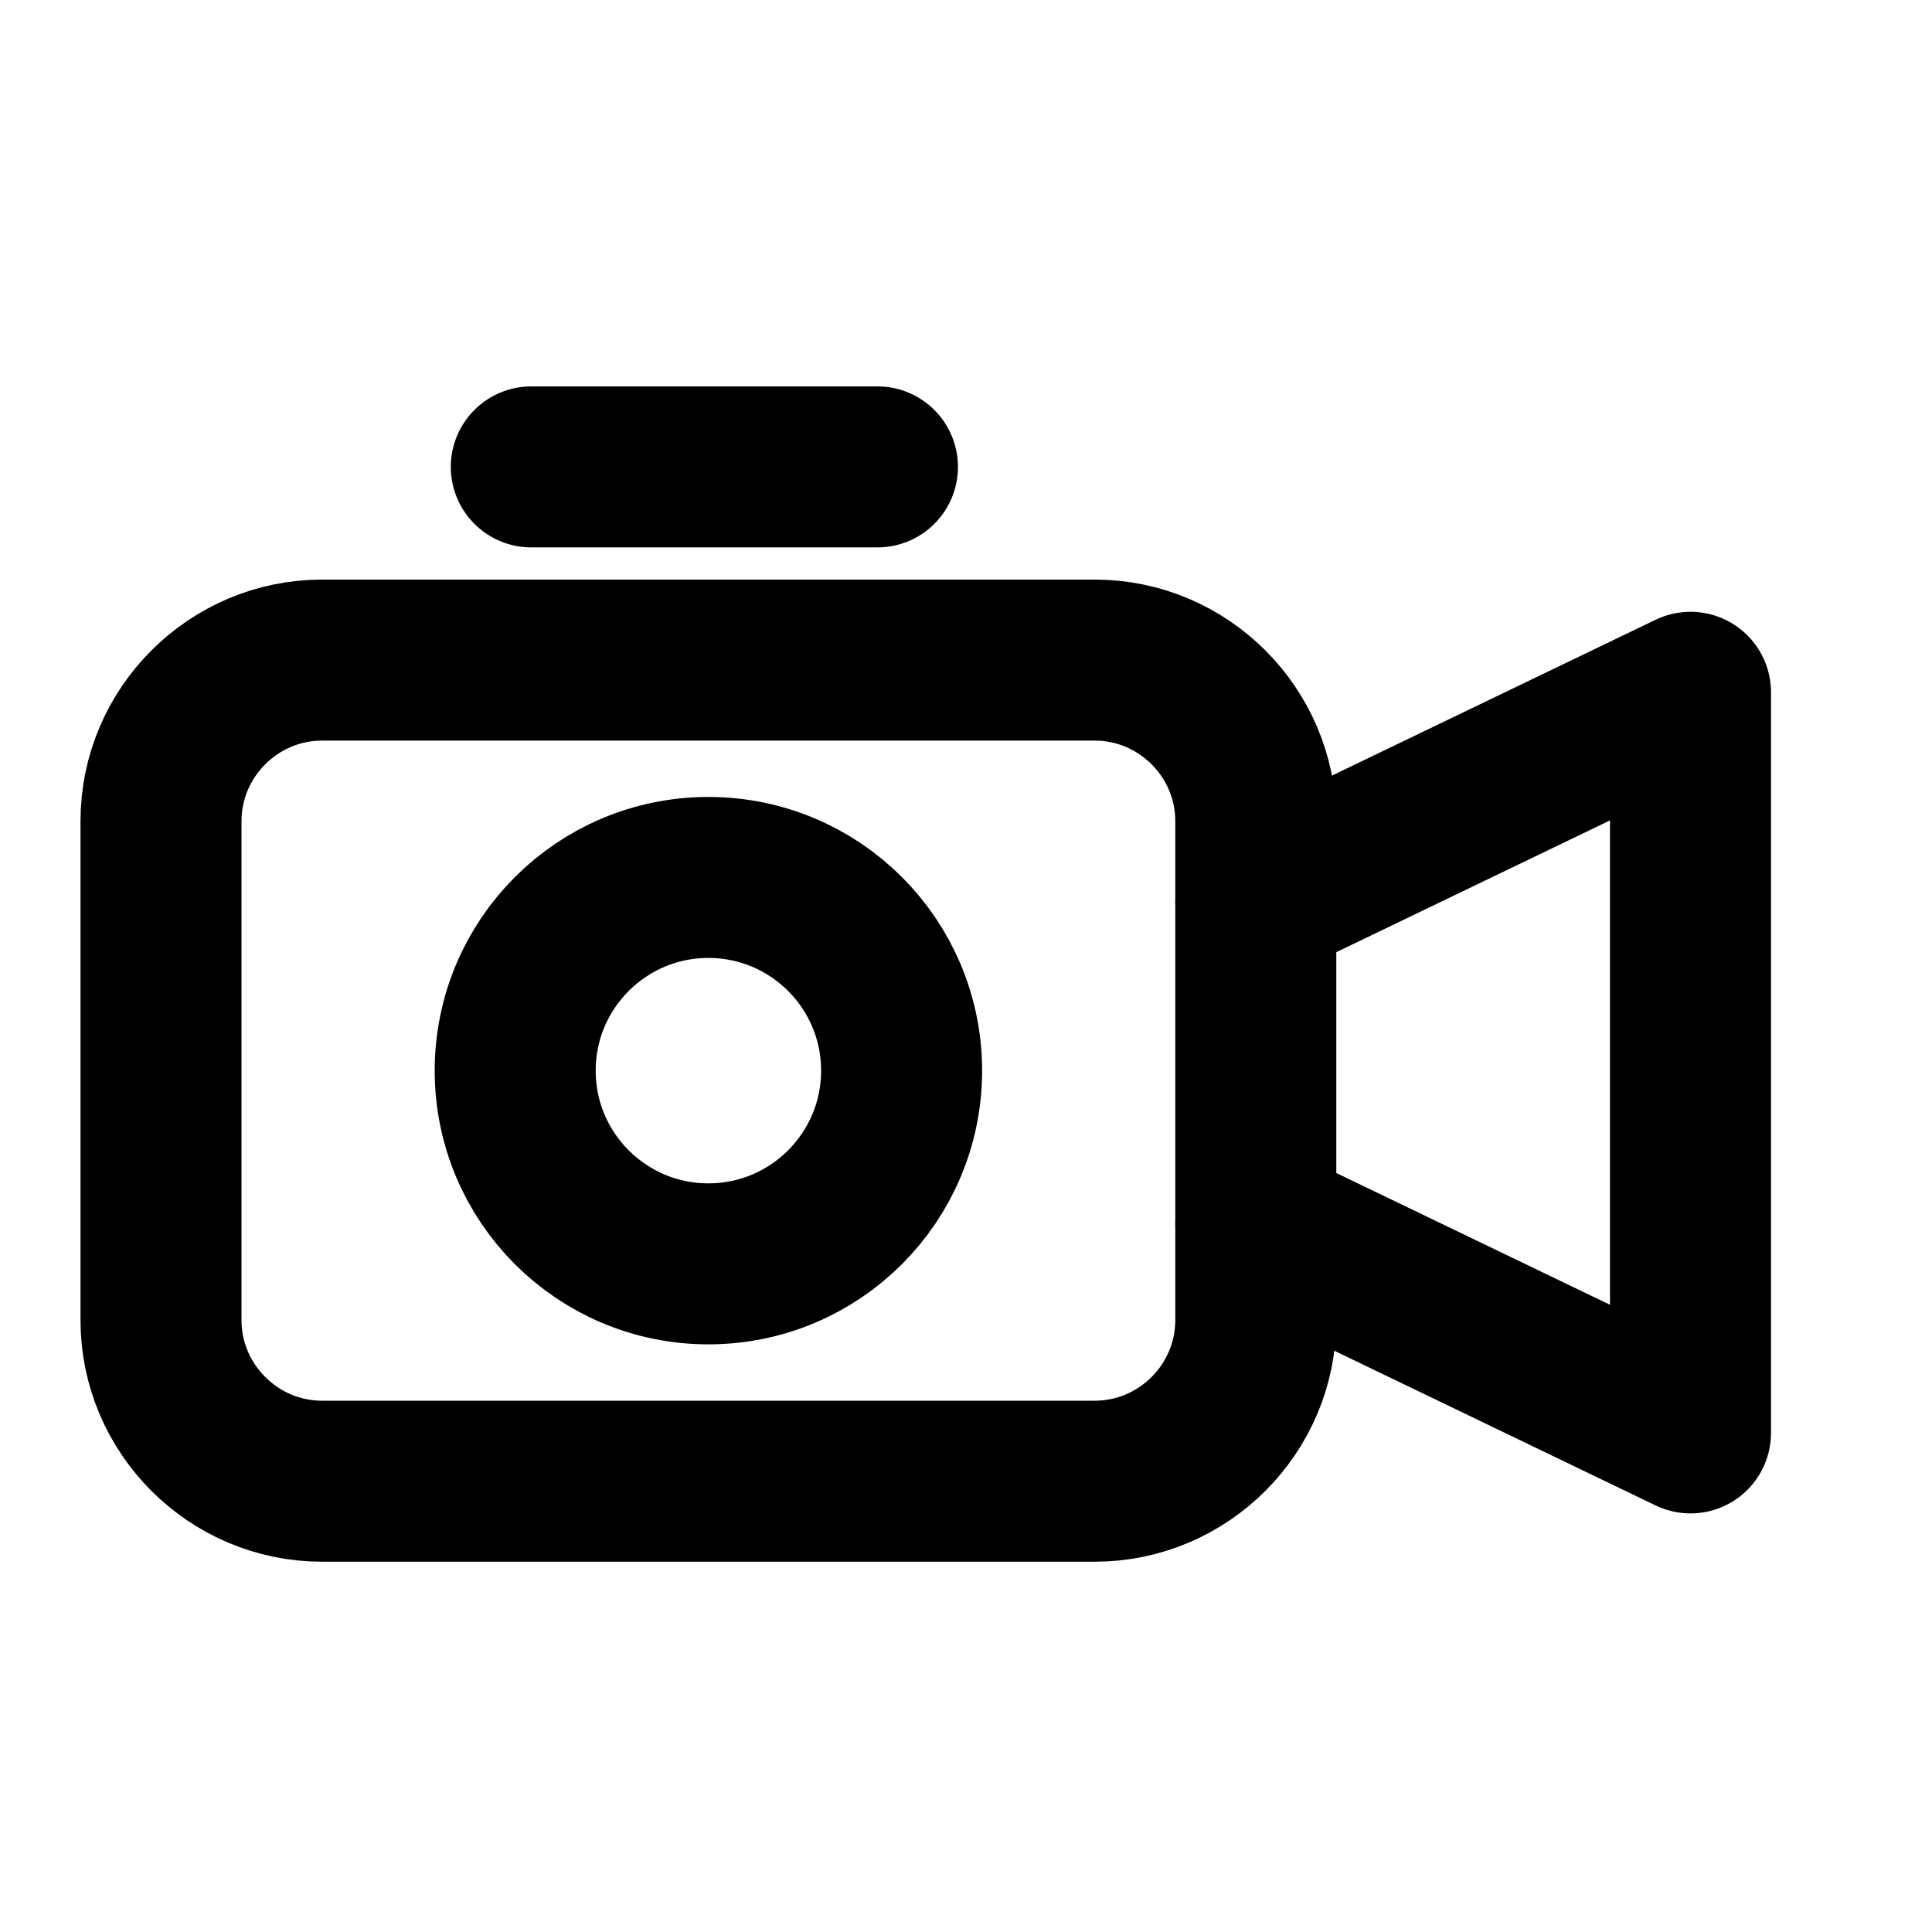
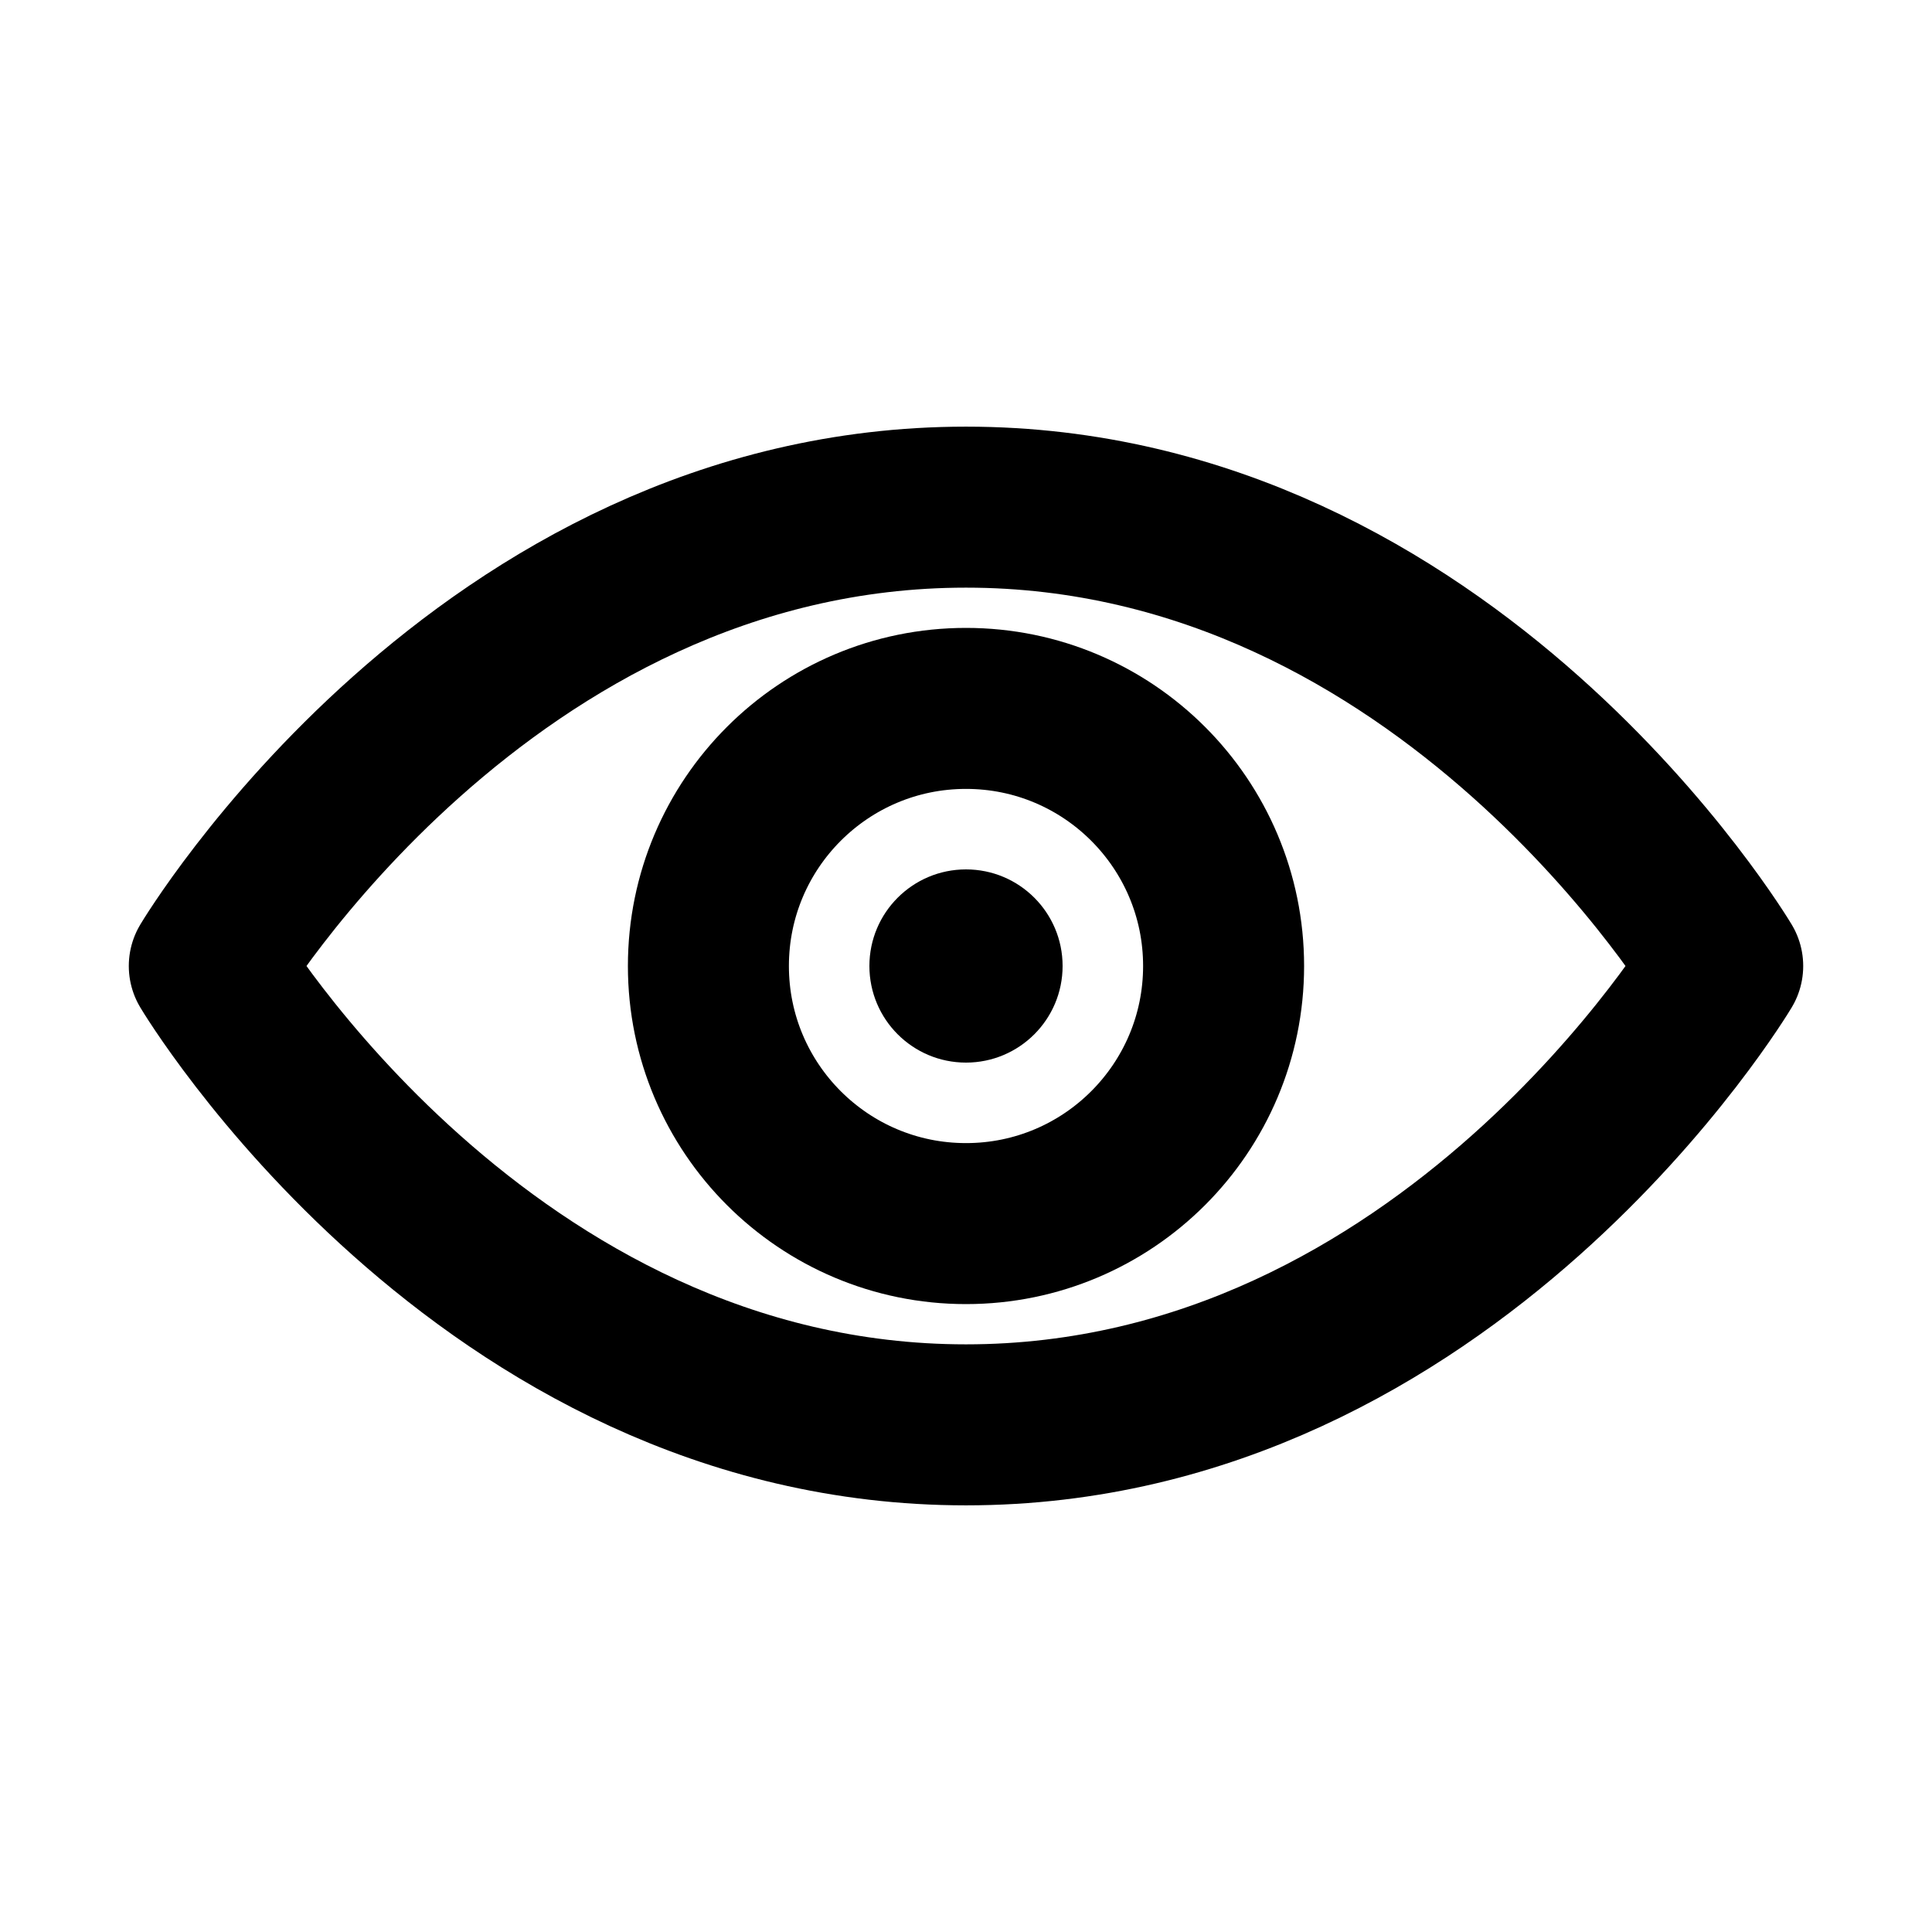
<svg xmlns="http://www.w3.org/2000/svg" viewBox="0 0 24 24" fill="none" aria-label="observe">
-   <path d="M4 8.2h9.6c1.1 0 2 .9 2 2v6.2c0 1.1-.9 2-2 2H4c-1.1 0-2-.9-2-2v-6.2c0-1.1.9-2 2-2Z" stroke="currentColor" stroke-width="2" stroke-linecap="round" stroke-linejoin="round" />
-   <path d="M15.6 11.2 21 8.6v9.2l-5.4-2.6" stroke="currentColor" stroke-width="2" stroke-linecap="round" stroke-linejoin="round" />
-   <circle cx="8.8" cy="13.3" r="2.4" stroke="currentColor" stroke-width="2" />
-   <path d="M6.6 5.8h4.3" stroke="currentColor" stroke-width="2" stroke-linecap="round" />
+   <path d="M2.6 12s3.4-5.7 9.4-5.7 9.4 5.7 9.4 5.7-3.4 5.7-9.4 5.7S2.6 12 2.6 12Z" stroke="currentColor" stroke-width="2" stroke-linecap="round" stroke-linejoin="round" />
+   <circle cx="12" cy="12" r="3.2" stroke="currentColor" stroke-width="2" />
+   <circle cx="12" cy="12" r="1.2" fill="currentColor" />
</svg>
